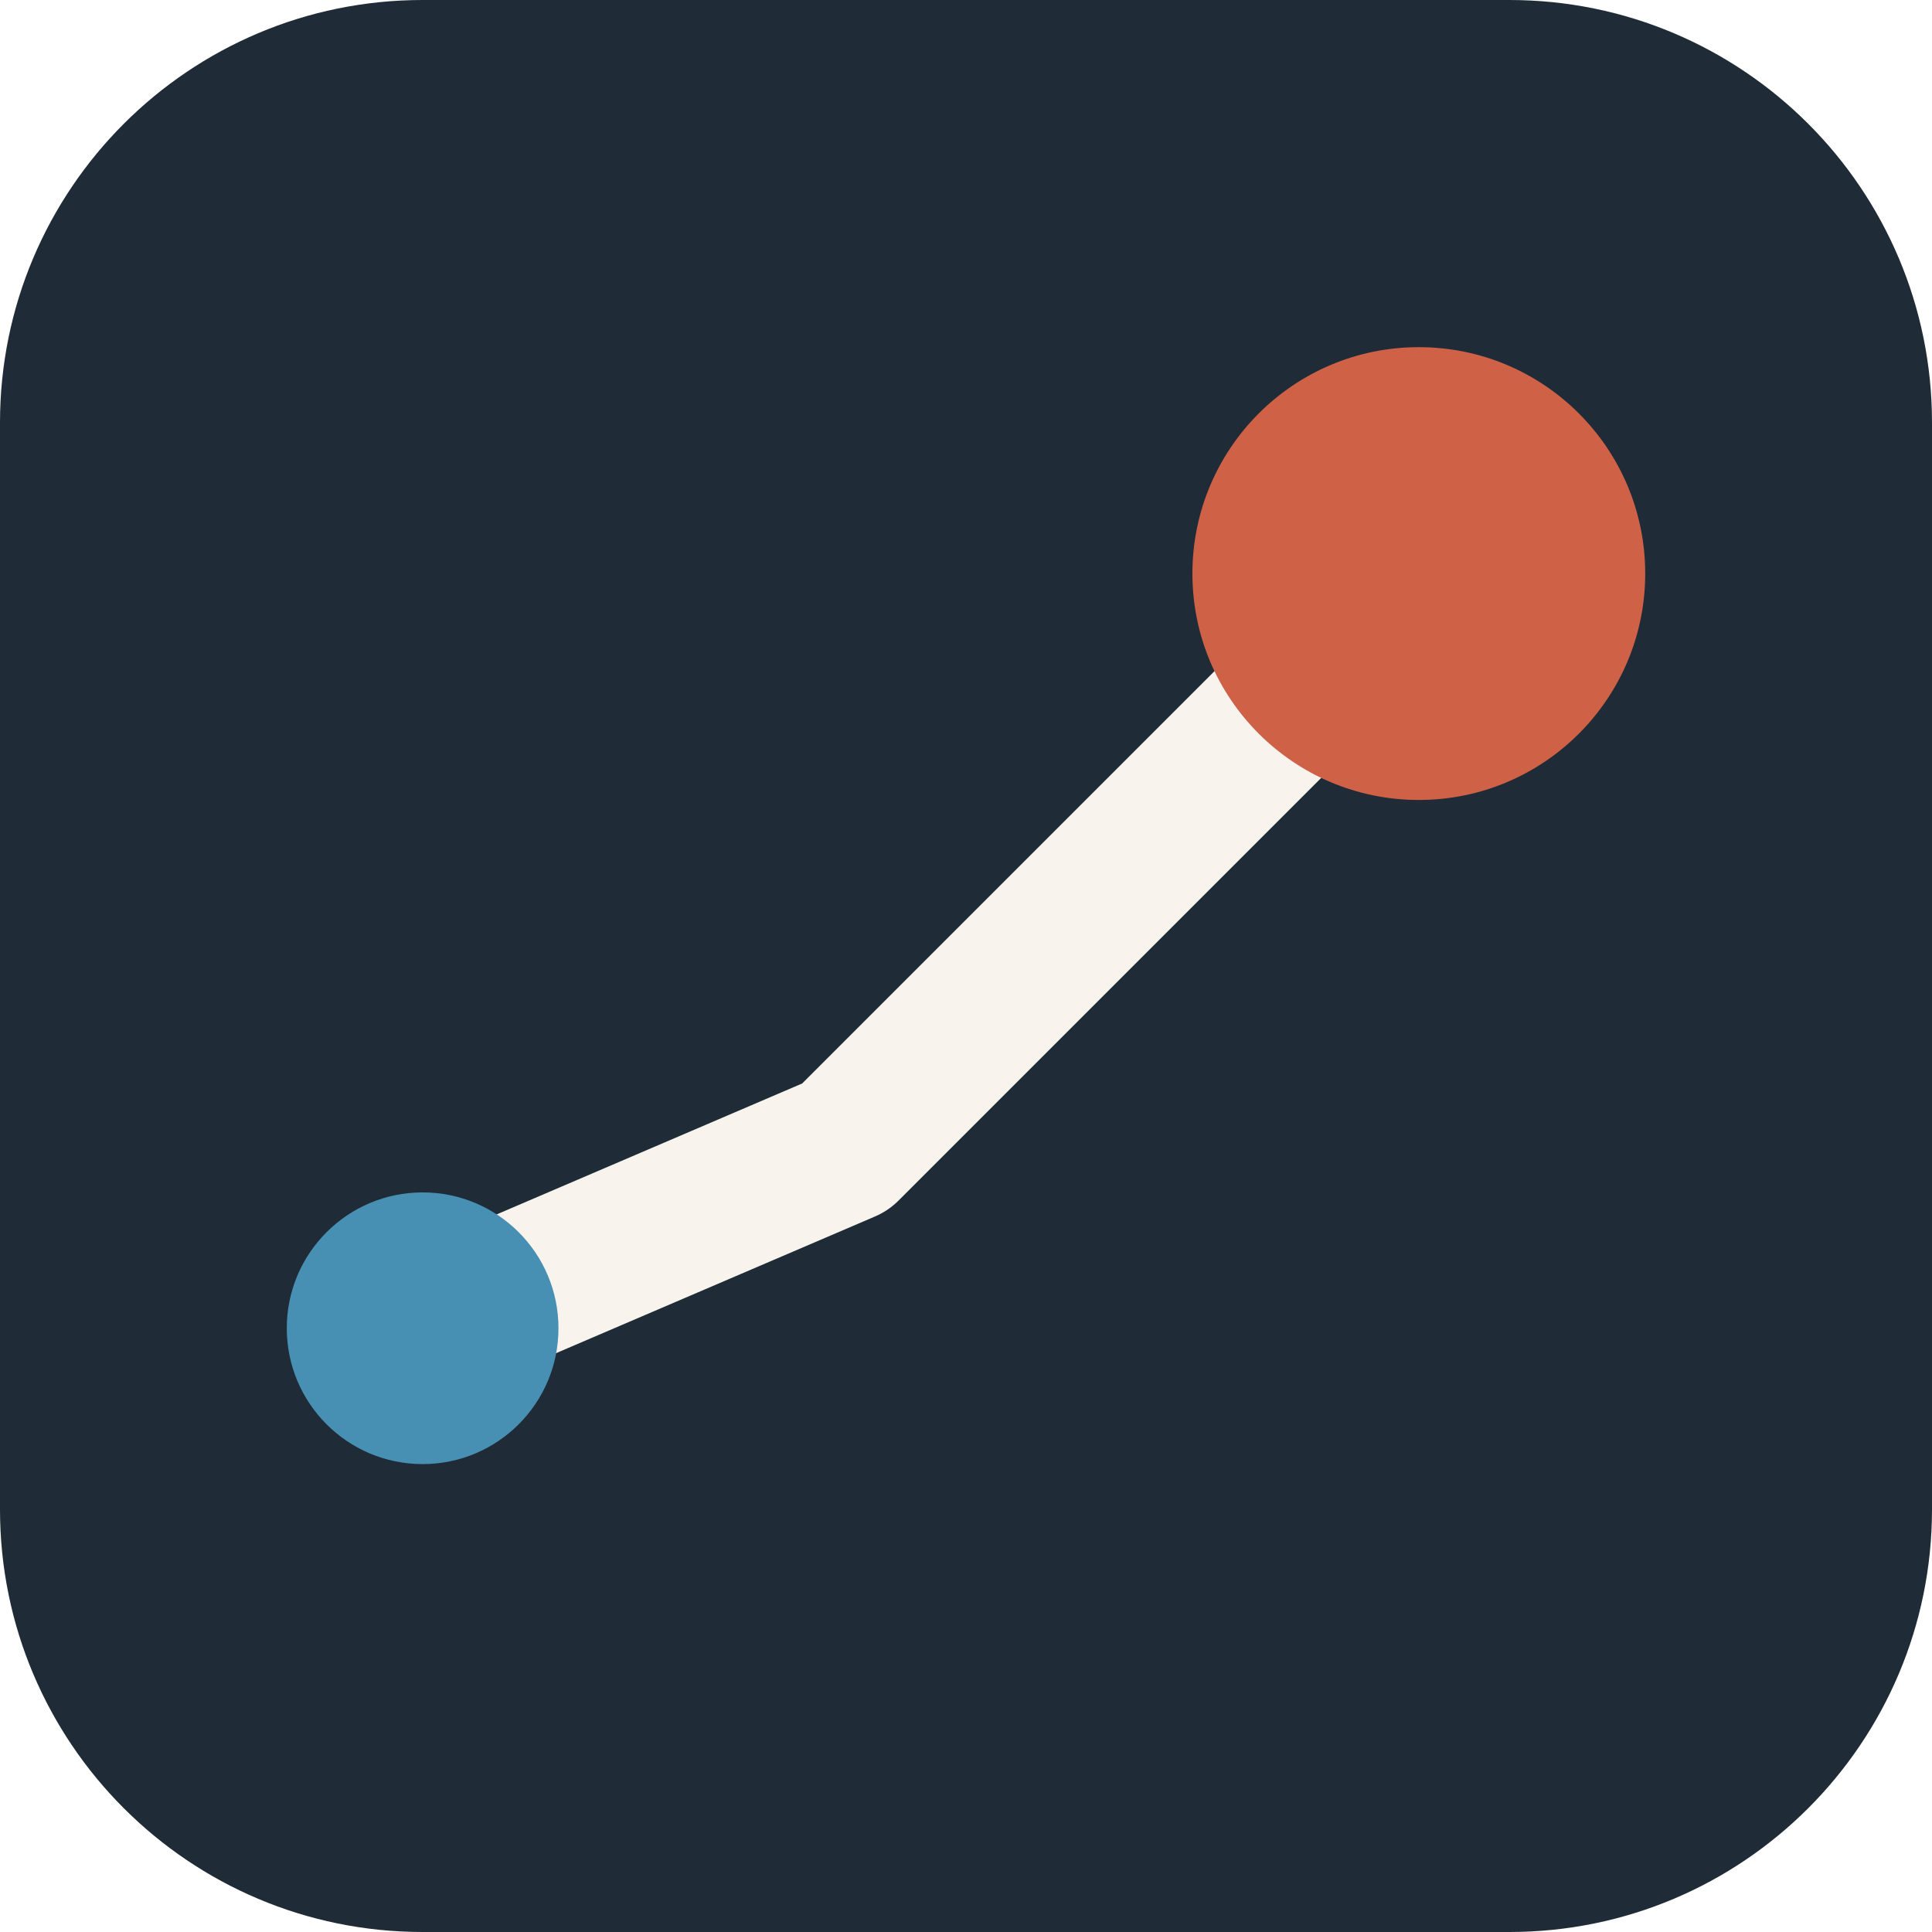
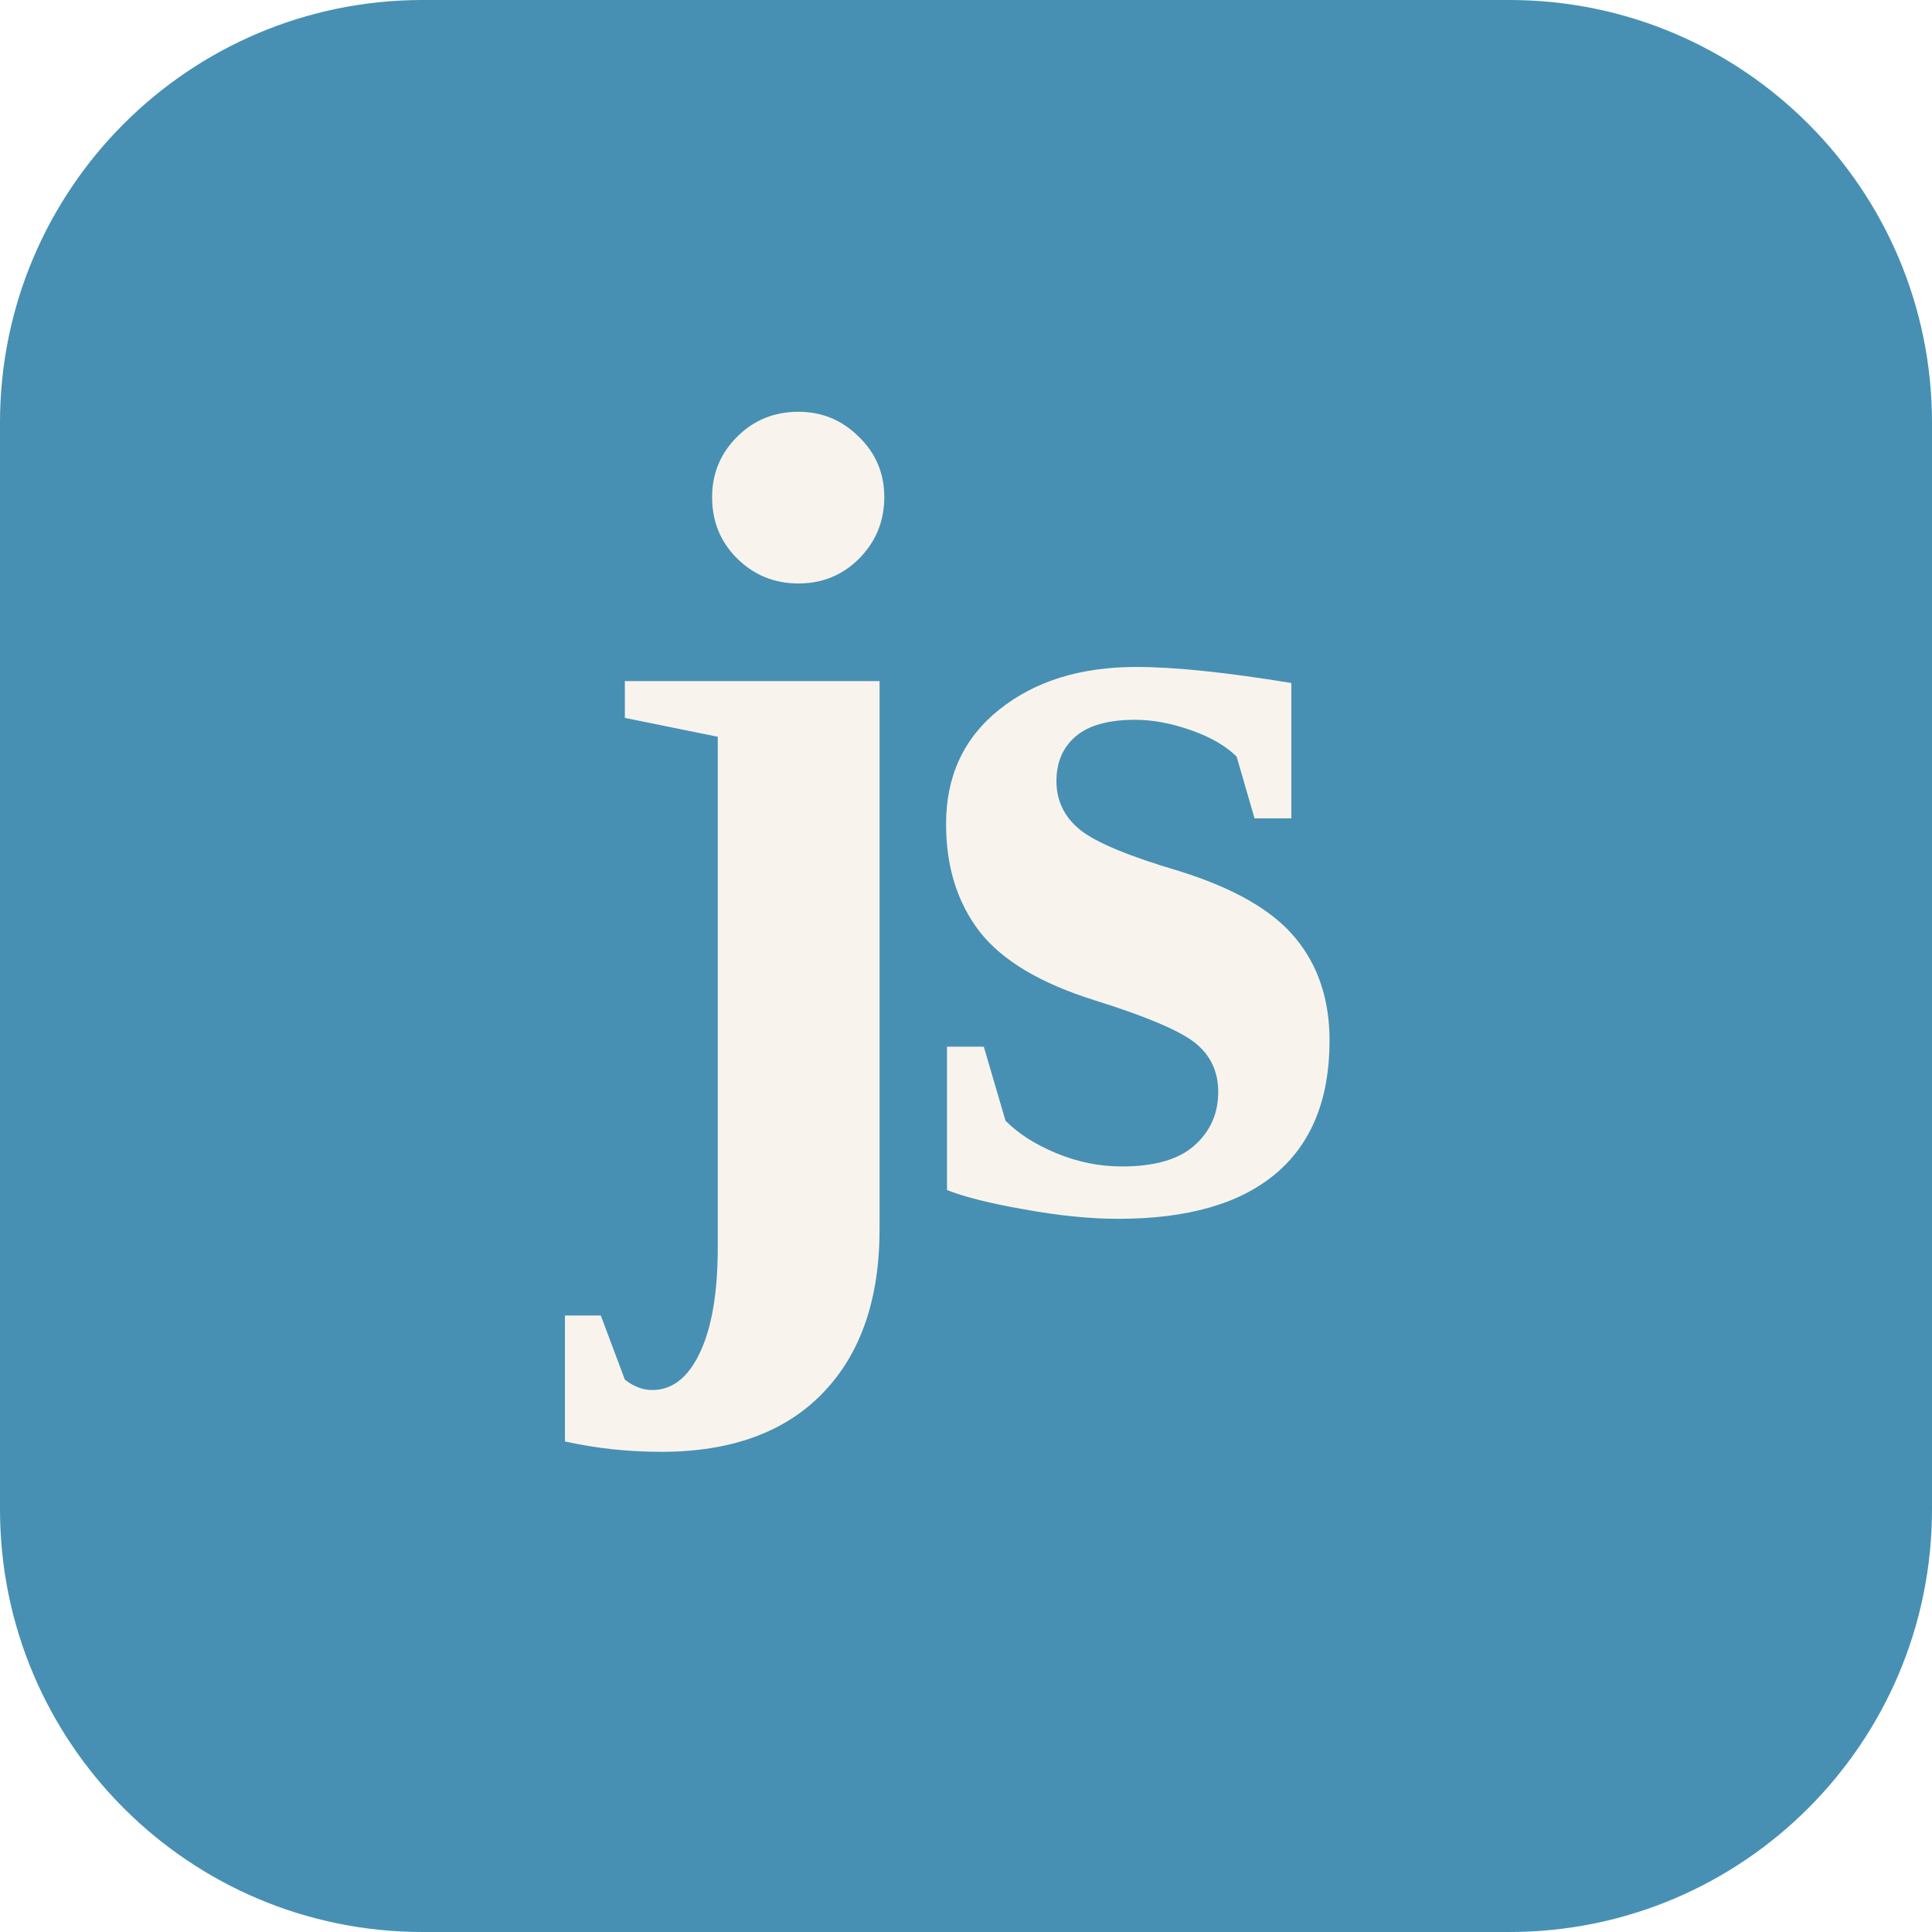
<svg xmlns="http://www.w3.org/2000/svg" viewBox="0 0 64 64" width="64" height="64">
-   <rect width="64" height="64" rx="14" fill="#1f2b36" />
-   <path d="M14 44 L28 38 L46 20" fill="none" stroke="#f8f4ed" stroke-width="5" stroke-linecap="round" stroke-linejoin="round" />
-   <circle cx="14" cy="44" r="4.5" fill="#4790b3" />
-   <circle cx="47" cy="19" r="7.5" fill="#cf6146" />
+   <rect width="64" height="64" rx="14" fill="#4790b3" />
+   <text x="32" y="40" text-anchor="middle" font-family="Georgia, 'Times New Roman', serif" font-size="38" font-weight="700" letter-spacing="-1.5" fill="#f8f4ed">js</text>
</svg>
